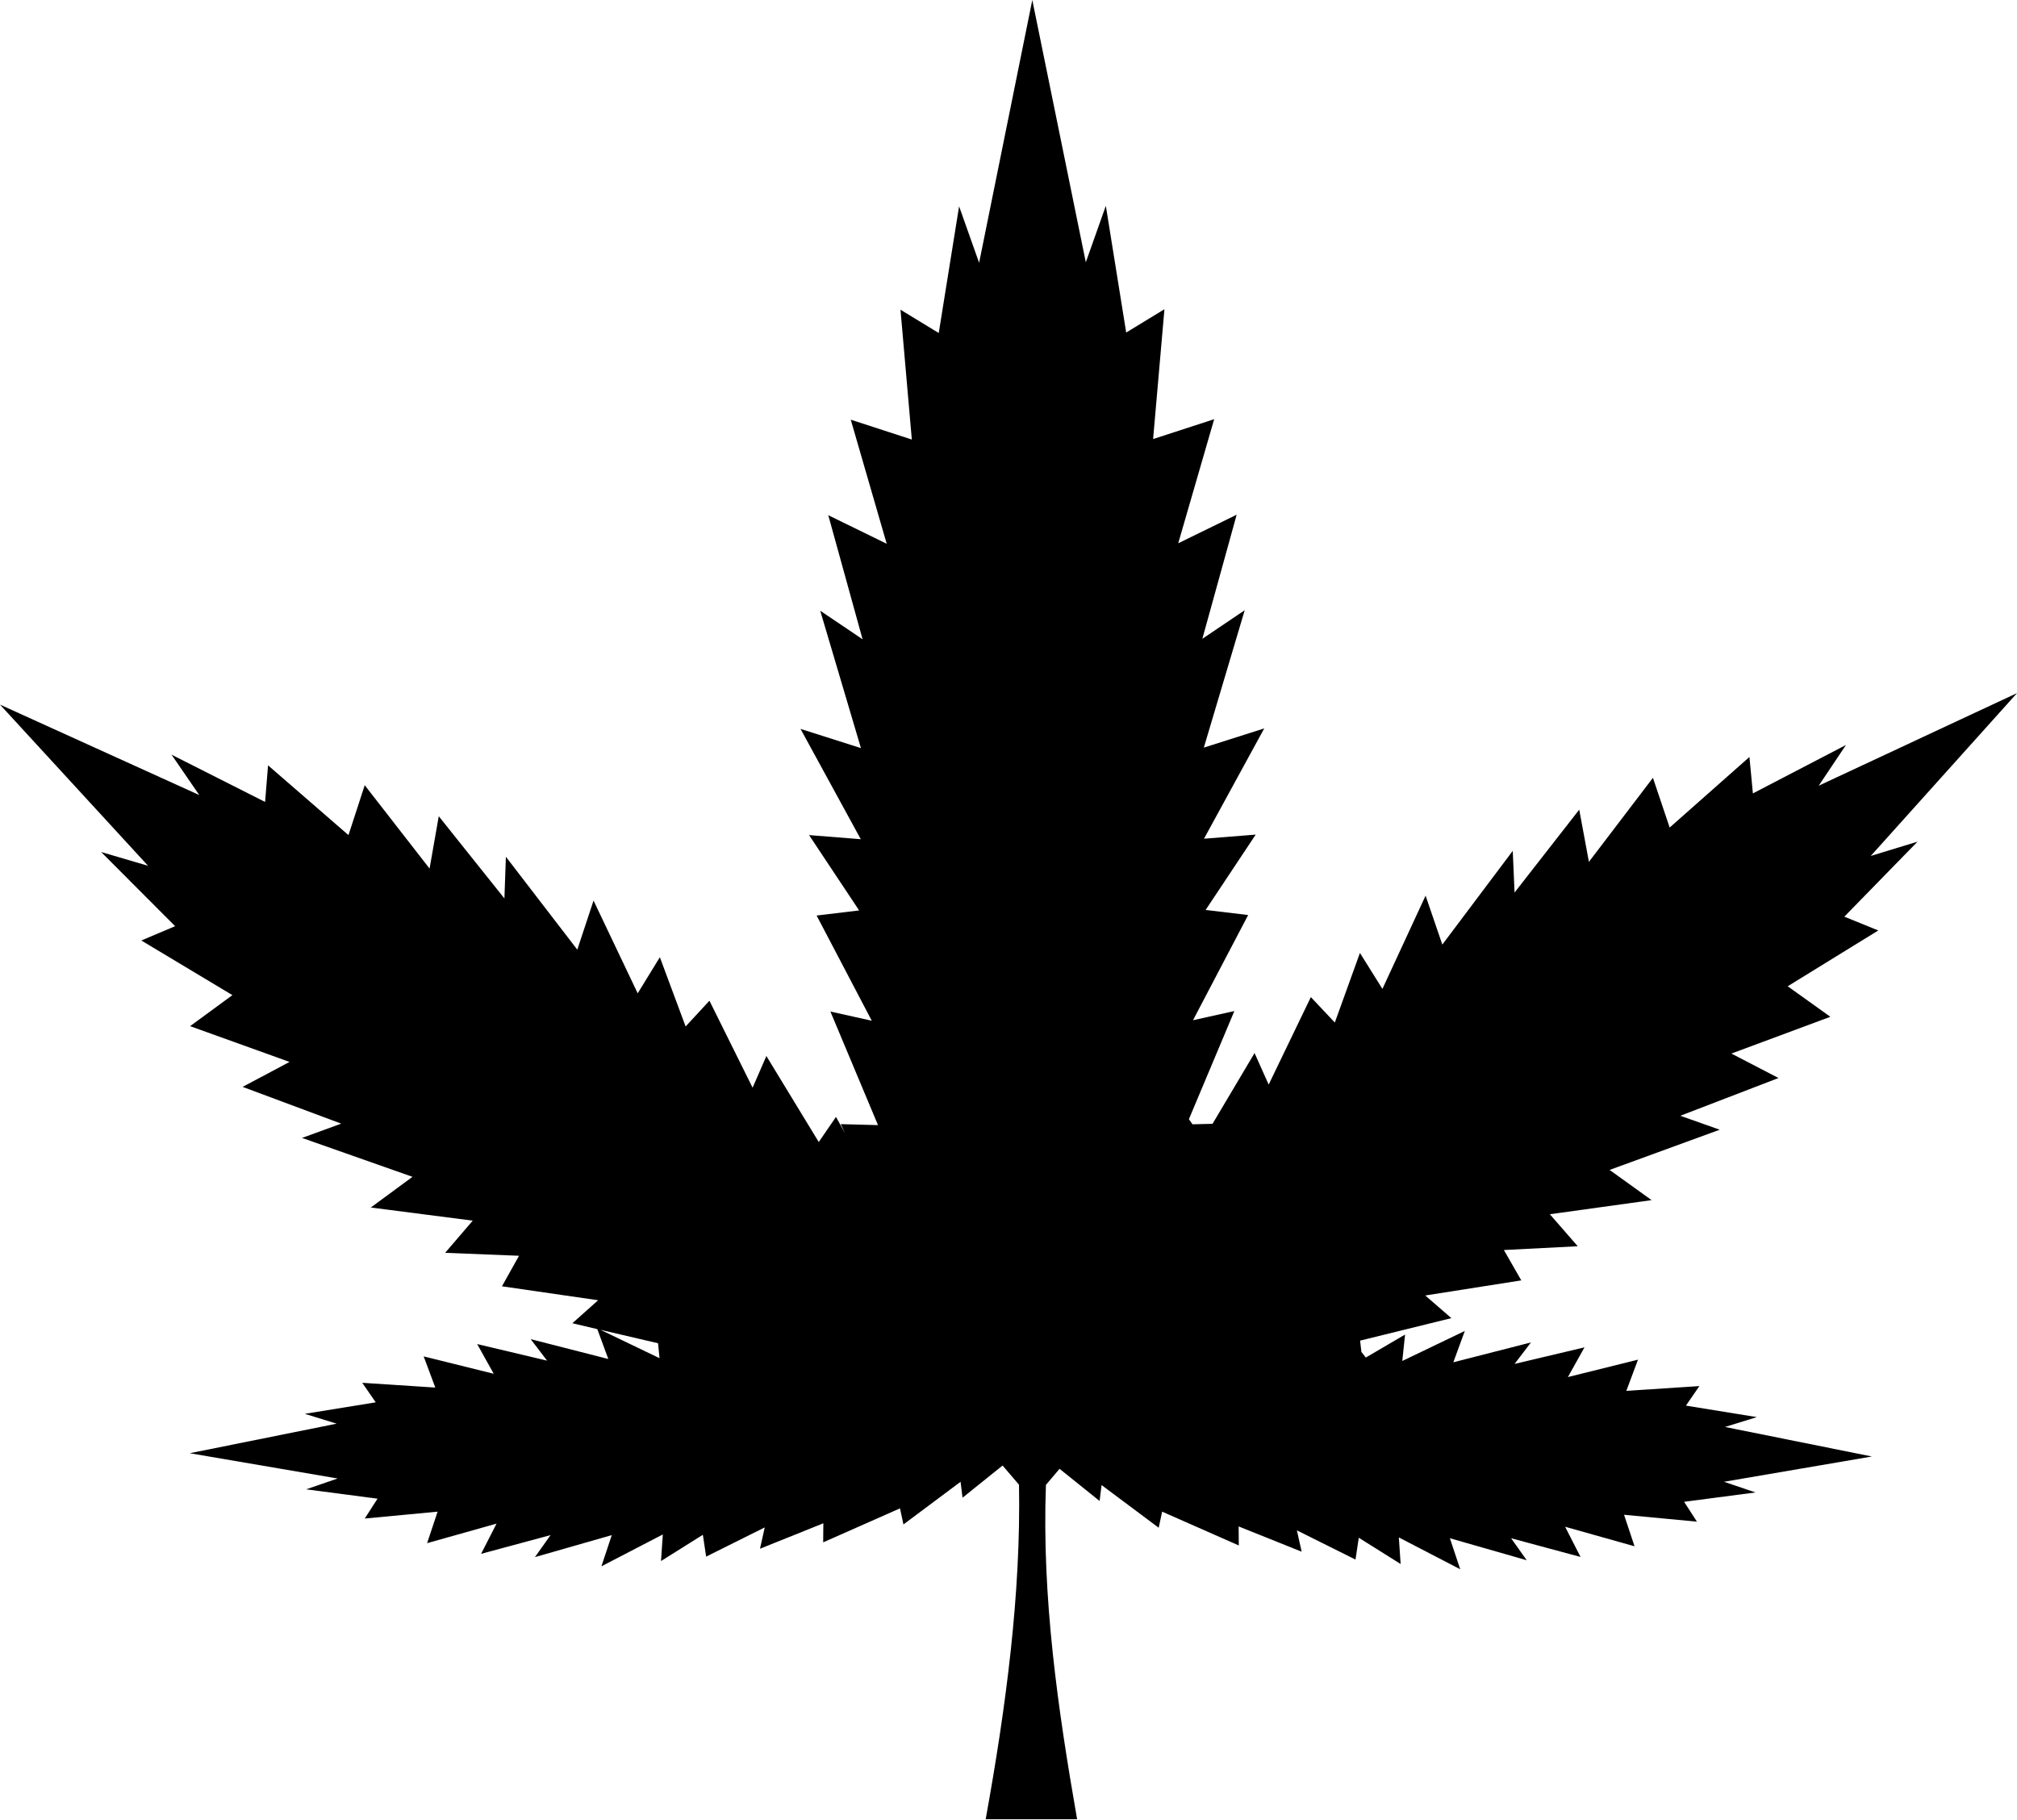
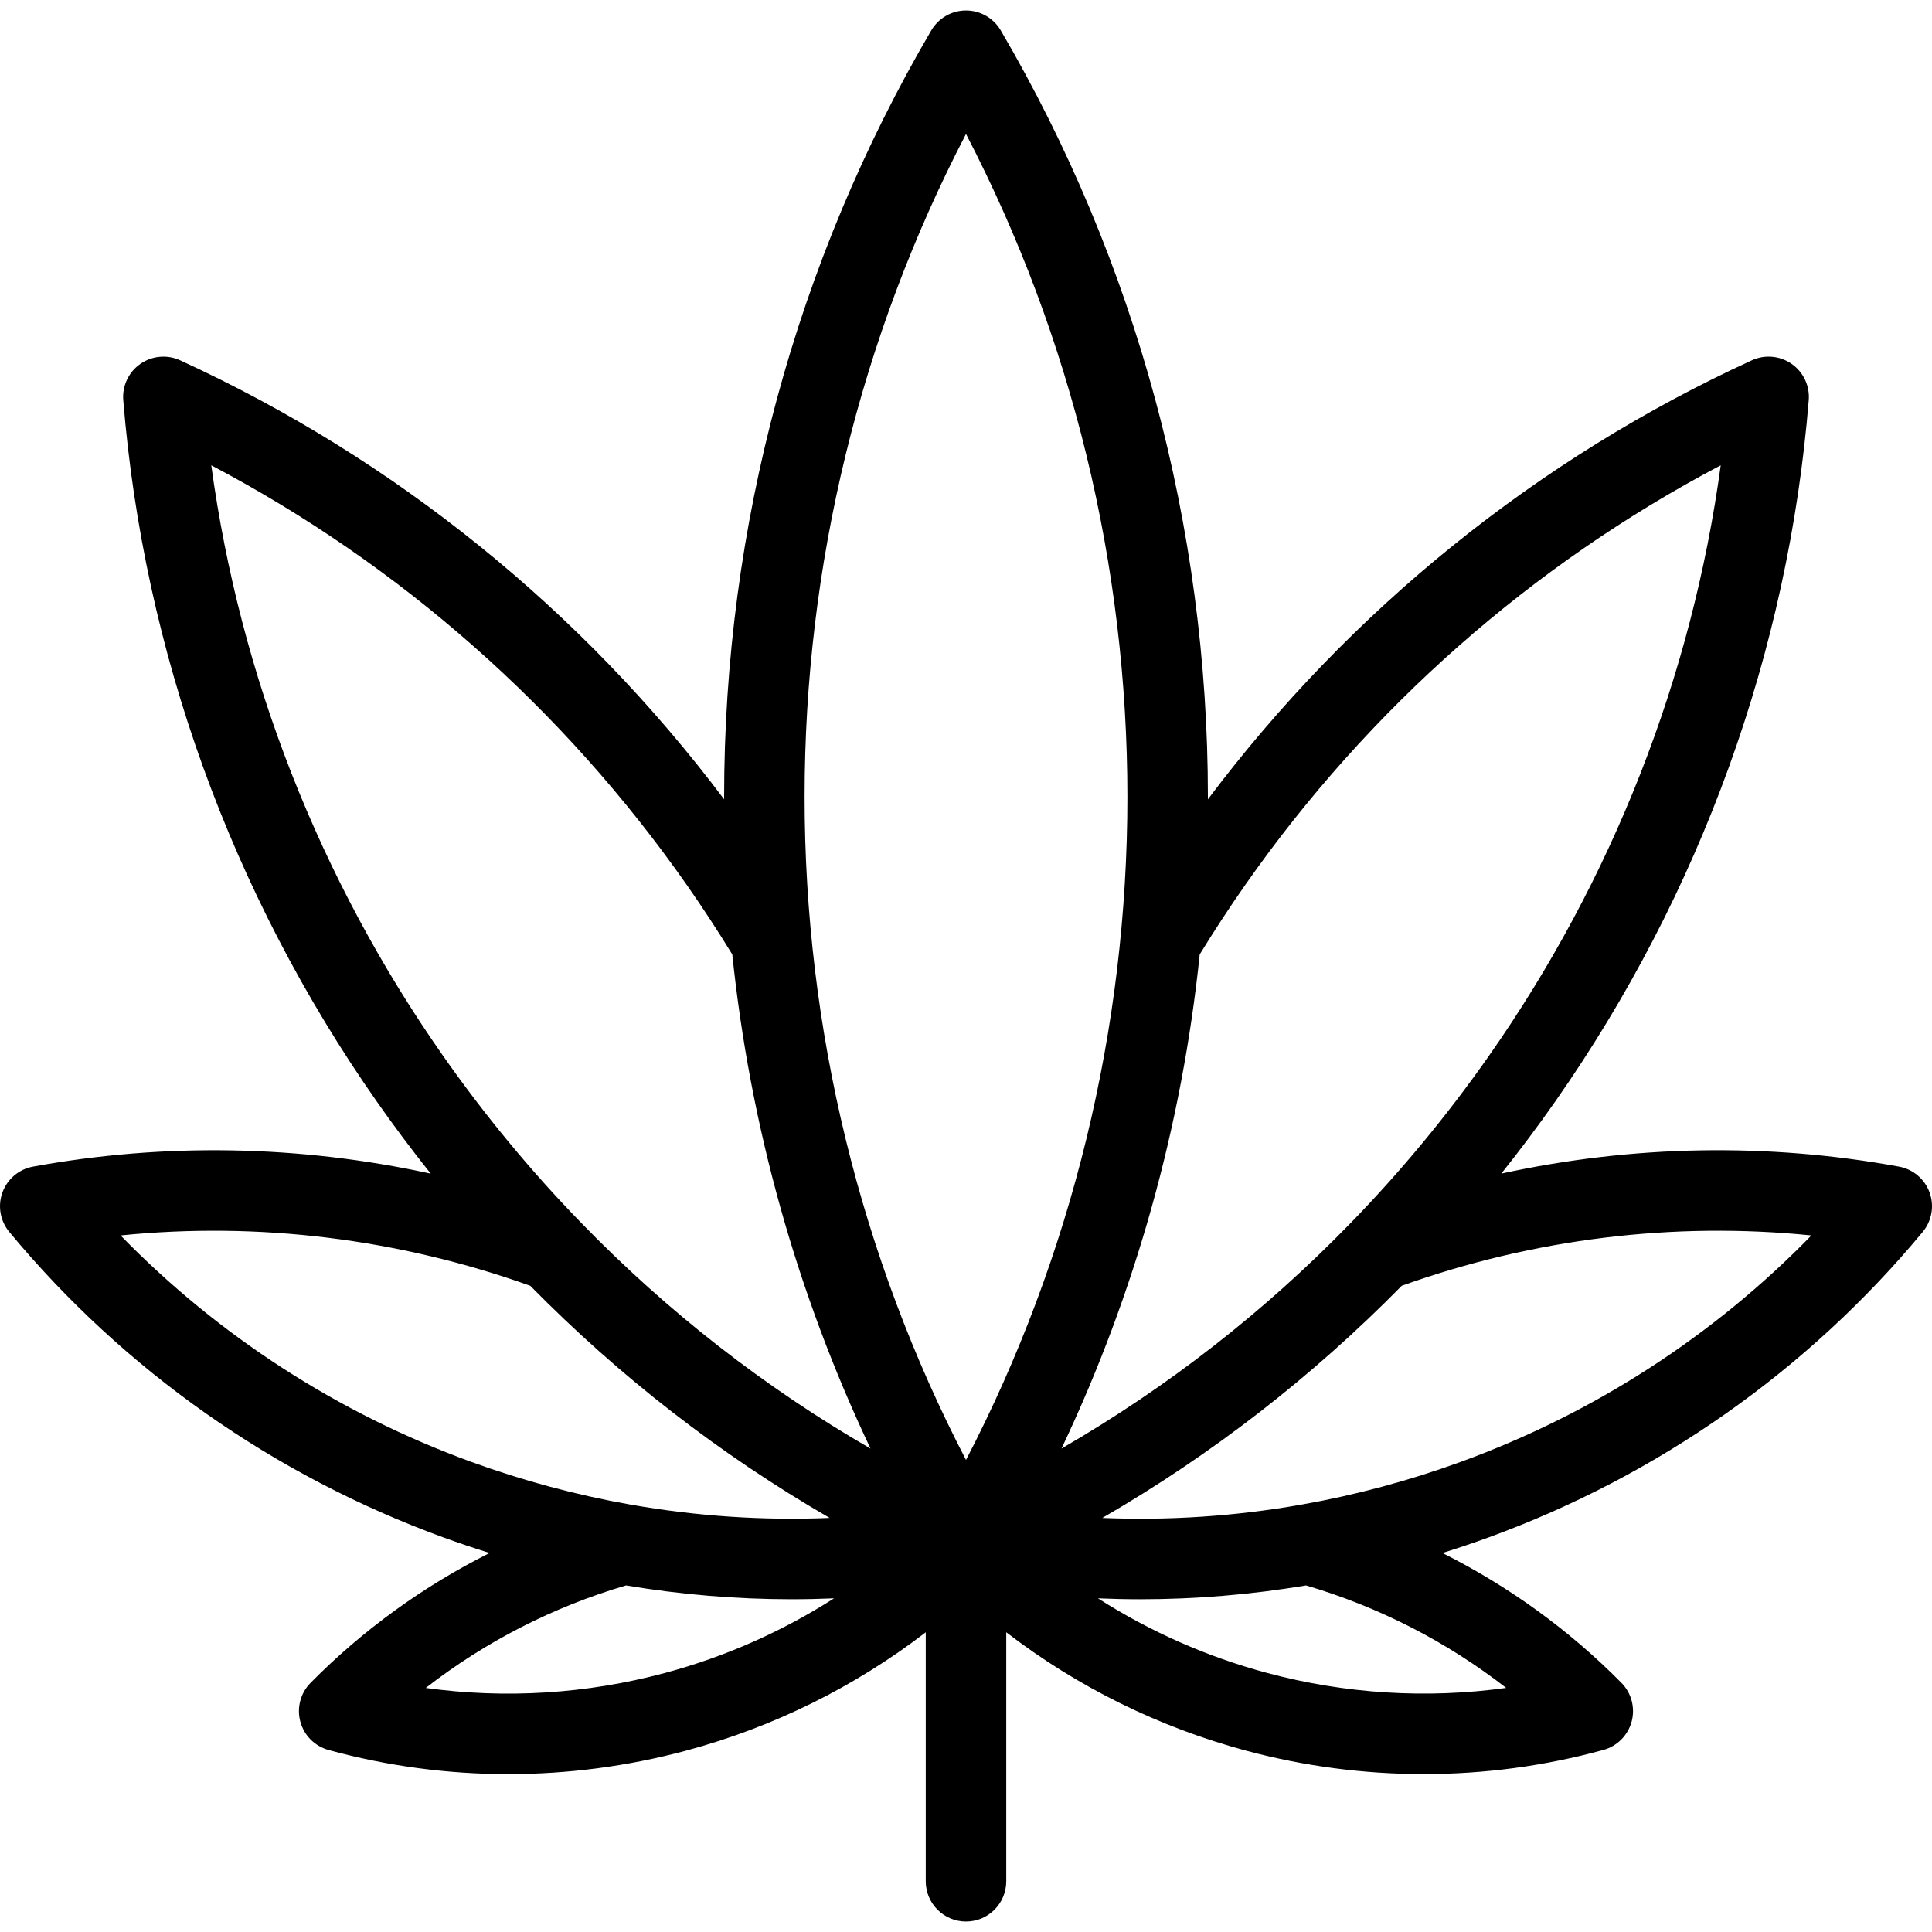
- <svg xmlns="http://www.w3.org/2000/svg" version="1.1" id="Layer_1" x="0px" y="0px" viewBox="0 0 122.88 110.84" style="enable-background:new 0 0 122.88 110.84" xml:space="preserve">
-   <style type="text/css">.st0{fill-rule:evenodd;clip-rule:evenodd;}</style>
+ <svg xmlns="http://www.w3.org/2000/svg" fill="#000000" height="800px" width="800px" version="1.1" id="Layer_1" viewBox="0 0 512.001 512.001" xml:space="preserve">
  <g>
-     <path class="st0" d="M62.89,0l3.26,15.98l1.22-3.44l1.24,7.72l2.33-1.42l-0.69,7.91l3.72-1.21l-2.19,7.56l3.56-1.74l-2.09,7.56 l2.58-1.74l-2.49,8.37l3.68-1.17l-3.67,6.72l3.15-0.25l-3.05,4.59l2.59,0.31l-3.36,6.41l2.52-0.56l-2.77,6.59l0.22,0.31l1.22-0.03 l2.56-4.31l0.86,1.92l2.57-5.33l1.46,1.55l1.53-4.24l1.37,2.19l2.63-5.68l1.02,2.98l4.29-5.71l0.11,2.54l3.94-5.05l0.59,3.18 l3.9-5.12l1.02,3.03l4.86-4.3l0.21,2.22l5.67-2.95l-1.66,2.48l12.08-5.64l-8.91,9.92l2.85-0.87l-4.46,4.57l2.07,0.84l-5.52,3.4 l2.6,1.86l-6.03,2.24l2.87,1.49l-5.98,2.3l2.4,0.85l-6.71,2.45l2.56,1.84l-6.2,0.86l1.7,1.95l-4.5,0.23l1.06,1.85l-5.85,0.92 l1.59,1.38l-5.56,1.37l0.08,0.69l0.27,0.34l2.39-1.4l-0.17,1.61l3.81-1.83L88.54,83l4.73-1.21l-1,1.31l4.26-1.01l-1.01,1.81 l4.27-1.06l-0.71,1.9l4.45-0.29l-0.82,1.19l4.32,0.7l-1.94,0.6l8.95,1.8l-9.01,1.54l1.92,0.65l-4.35,0.57l0.78,1.21l-4.44-0.42 l0.64,1.92l-4.23-1.19l0.94,1.84l-4.23-1.14l0.95,1.34l-4.68-1.34l0.63,1.89l-3.74-1.94l0.11,1.62l-2.55-1.6l-0.2,1.33l-3.57-1.78 l0.29,1.3L75.46,93l0.01,1.16L70.8,92.1l-0.21,0.98l-3.48-2.6l-0.12,0.97l-2.44-1.96l-0.83,0.98c-0.25,6.85,0.72,13.62,1.9,20.37 h-5.57c1.25-6.91,2.15-13.75,2.03-20.38l-1-1.17l-2.44,1.96l-0.12-0.97l-3.48,2.6l-0.21-0.98l-4.68,2.07l0.01-1.16l-3.86,1.55 l0.29-1.3l-3.57,1.78l-0.2-1.33l-2.55,1.6l0.11-1.62l-3.74,1.94l0.63-1.9l-4.68,1.34l0.95-1.34l-4.23,1.14l0.94-1.84l-4.23,1.19 l0.64-1.92l-4.44,0.42L23,91.31l-4.35-0.57l1.92-0.66l-9.01-1.54l8.95-1.8l-1.94-0.6l4.32-0.7l-0.82-1.19l4.45,0.29l-0.71-1.9 l4.27,1.06l-1.01-1.81l4.26,1.01l-1-1.31l4.73,1.21l-0.67-1.82l-1.52-0.36l1.57-1.4l-5.86-0.85l1.04-1.86l-4.5-0.18l1.68-1.96 l-6.21-0.8l2.54-1.87l-6.73-2.37l2.39-0.87l-6.01-2.24l2.86-1.52l-6.06-2.18l2.58-1.89L8.61,57.3l2.06-0.87l-4.51-4.52l2.86,0.84 L0,42.93l12.14,5.51l-1.69-2.46l5.7,2.88l0.18-2.23l4.9,4.25l0.99-3.04l3.95,5.08l0.56-3.19l4,5.01l0.09-2.54l4.35,5.66l0.99-2.99 l2.69,5.65l1.35-2.2l1.57,4.22l1.45-1.57l2.63,5.3l0.84-1.93l3.19,5.24l1.05-1.53l0.55,0.99l-0.26-0.55l2.27,0.06l-2.9-6.92 l2.52,0.56l-3.36-6.41l2.59-0.31l-3.05-4.59l3.15,0.25l-3.67-6.72l3.68,1.17l-2.48-8.37l2.58,1.74l-2.09-7.56l3.56,1.74l-2.19-7.56 l3.72,1.21l-0.69-7.91l2.33,1.42l1.24-7.72l1.22,3.44L62.89,0L62.89,0z M40.09,81.84l-3.51-0.82l3.6,1.73L40.09,81.84L40.09,81.84z" />
+     <g>
+       <path d="M511.358,316.011c-1.295-3.558-4.38-6.164-8.104-6.846c-34.901-6.384-70.77-5.697-105.395,1.853    c4.957-6.216,9.732-12.592,14.293-19.109c38.558-55.068,61.79-119.338,67.185-185.863c0.306-3.775-1.411-7.428-4.513-9.6    c-3.103-2.173-7.123-2.538-10.564-0.959c-56.816,26.057-106.42,66.138-144.158,116.349c0-0.221,0.005-0.441,0.005-0.661    c0-71.573-18.984-141.811-54.901-203.121c-1.914-3.267-5.417-5.275-9.203-5.275c-3.787,0-7.29,2.008-9.203,5.275    c-35.918,61.311-54.902,131.549-54.902,203.121c0,0.221,0.005,0.44,0.005,0.661c-37.736-50.205-87.34-90.285-144.158-116.346    c-3.443-1.58-7.462-1.214-10.565,0.957c-3.102,2.173-4.82,5.826-4.514,9.601c5.395,66.525,28.627,130.795,67.183,185.862    c4.564,6.521,9.342,12.899,14.3,19.117c-34.652-7.556-70.51-8.24-105.4-1.859c-3.725,0.682-6.81,3.287-8.104,6.846    c-1.295,3.558-0.606,7.537,1.811,10.453c30.346,36.617,70.162,64.626,115.146,80.998c4.016,1.461,8.069,2.82,12.147,4.092    c-17.555,8.801-33.62,20.418-47.45,34.422c-2.66,2.694-3.693,6.598-2.714,10.256c0.98,3.658,3.826,6.522,7.478,7.524    c15.538,4.267,31.56,6.401,47.616,6.401c15.788,0,31.606-2.064,47.025-6.191c23.181-6.211,44.81-16.926,63.628-31.396v65.983    c0,5.891,4.775,10.667,10.667,10.667s10.667-4.775,10.667-10.667v-65.99c18.806,14.464,40.432,25.176,63.618,31.391    c15.412,4.13,31.226,6.194,47.014,6.194c16.053,0,32.082-2.134,47.627-6.403c3.652-1.003,6.498-3.867,7.479-7.524    c0.98-3.658-0.052-7.562-2.714-10.256c-13.819-13.994-29.878-25.606-47.436-34.411c4.078-1.271,8.13-2.631,12.144-4.093    c44.983-16.372,84.8-44.381,115.146-80.998C511.964,323.548,512.653,319.571,511.358,316.011z M124.898,387.416    c-35.245-12.827-67.037-33.401-92.941-60.011c36.488-3.693,73.611,0.842,108.567,13.343c23.715,24.102,50.29,44.709,79.341,61.517    c-17.619,0.726-35.266-0.445-52.761-3.532c-0.066-0.012-0.131-0.022-0.196-0.033C152.723,396.195,138.589,392.399,124.898,387.416    z M176.186,443.361c-20.752,5.555-42.318,6.877-63.349,3.962c15.741-12.251,33.765-21.493,53.064-27.165    c14.572,2.431,29.233,3.661,43.899,3.661c3.745,0,7.491-0.086,11.235-0.245C207.271,432.372,192.151,439.082,176.186,443.361z     M154.035,324.08c-13.297-13.662-25.648-28.602-36.709-44.405c-32.701-46.705-53.719-100.41-61.335-156.361    c49.976,26.299,93.255,64.418,125.952,111.118c4.197,5.99,8.261,12.208,12.122,18.5c4.717,45.496,17.108,89.821,36.633,130.96    C202.558,367.627,176.867,347.598,154.035,324.08z M256.001,386.9c-28.036-53.955-42.773-114.308-42.773-175.724    c0-61.384,14.737-121.718,42.773-175.671c28.035,53.952,42.771,114.286,42.771,175.671    C298.773,272.593,284.037,332.945,256.001,386.9z M317.936,252.932c3.861-6.293,7.925-12.511,12.125-18.505    c32.7-46.703,75.977-84.822,125.95-111.115c-7.616,55.951-28.635,109.658-61.336,156.364    c-11.06,15.803-23.41,30.742-36.717,44.414c-22.811,23.494-48.499,43.521-76.65,59.795    C300.83,342.749,313.22,298.428,317.936,252.932z M399.153,447.313c-21.04,2.915-42.604,1.596-63.346-3.963    c-15.964-4.278-31.076-10.983-44.83-19.773c3.738,0.158,7.477,0.245,11.217,0.245c14.669,0,29.345-1.232,43.932-3.665    C365.418,425.838,383.43,435.079,399.153,447.313z M387.102,387.417c-13.732,5-27.919,8.807-42.172,11.315    c-17.521,3.091-35.183,4.263-52.805,3.537c29.072-16.822,55.652-37.432,79.352-61.522c34.91-12.498,72.055-17.037,108.565-13.342    C454.141,354.015,422.348,374.59,387.102,387.417z" />
+     </g>
  </g>
+   <g>
+ </g>
+   <g>
+ </g>
+   <g>
+ </g>
+   <g>
+ </g>
+   <g>
+ </g>
+   <g>
+ </g>
+   <g>
+ </g>
+   <g>
+ </g>
+   <g>
+ </g>
+   <g>
+ </g>
+   <g>
+ </g>
+   <g>
+ </g>
+   <g>
+ </g>
+   <g>
+ </g>
+   <g>
+ </g>
</svg>
